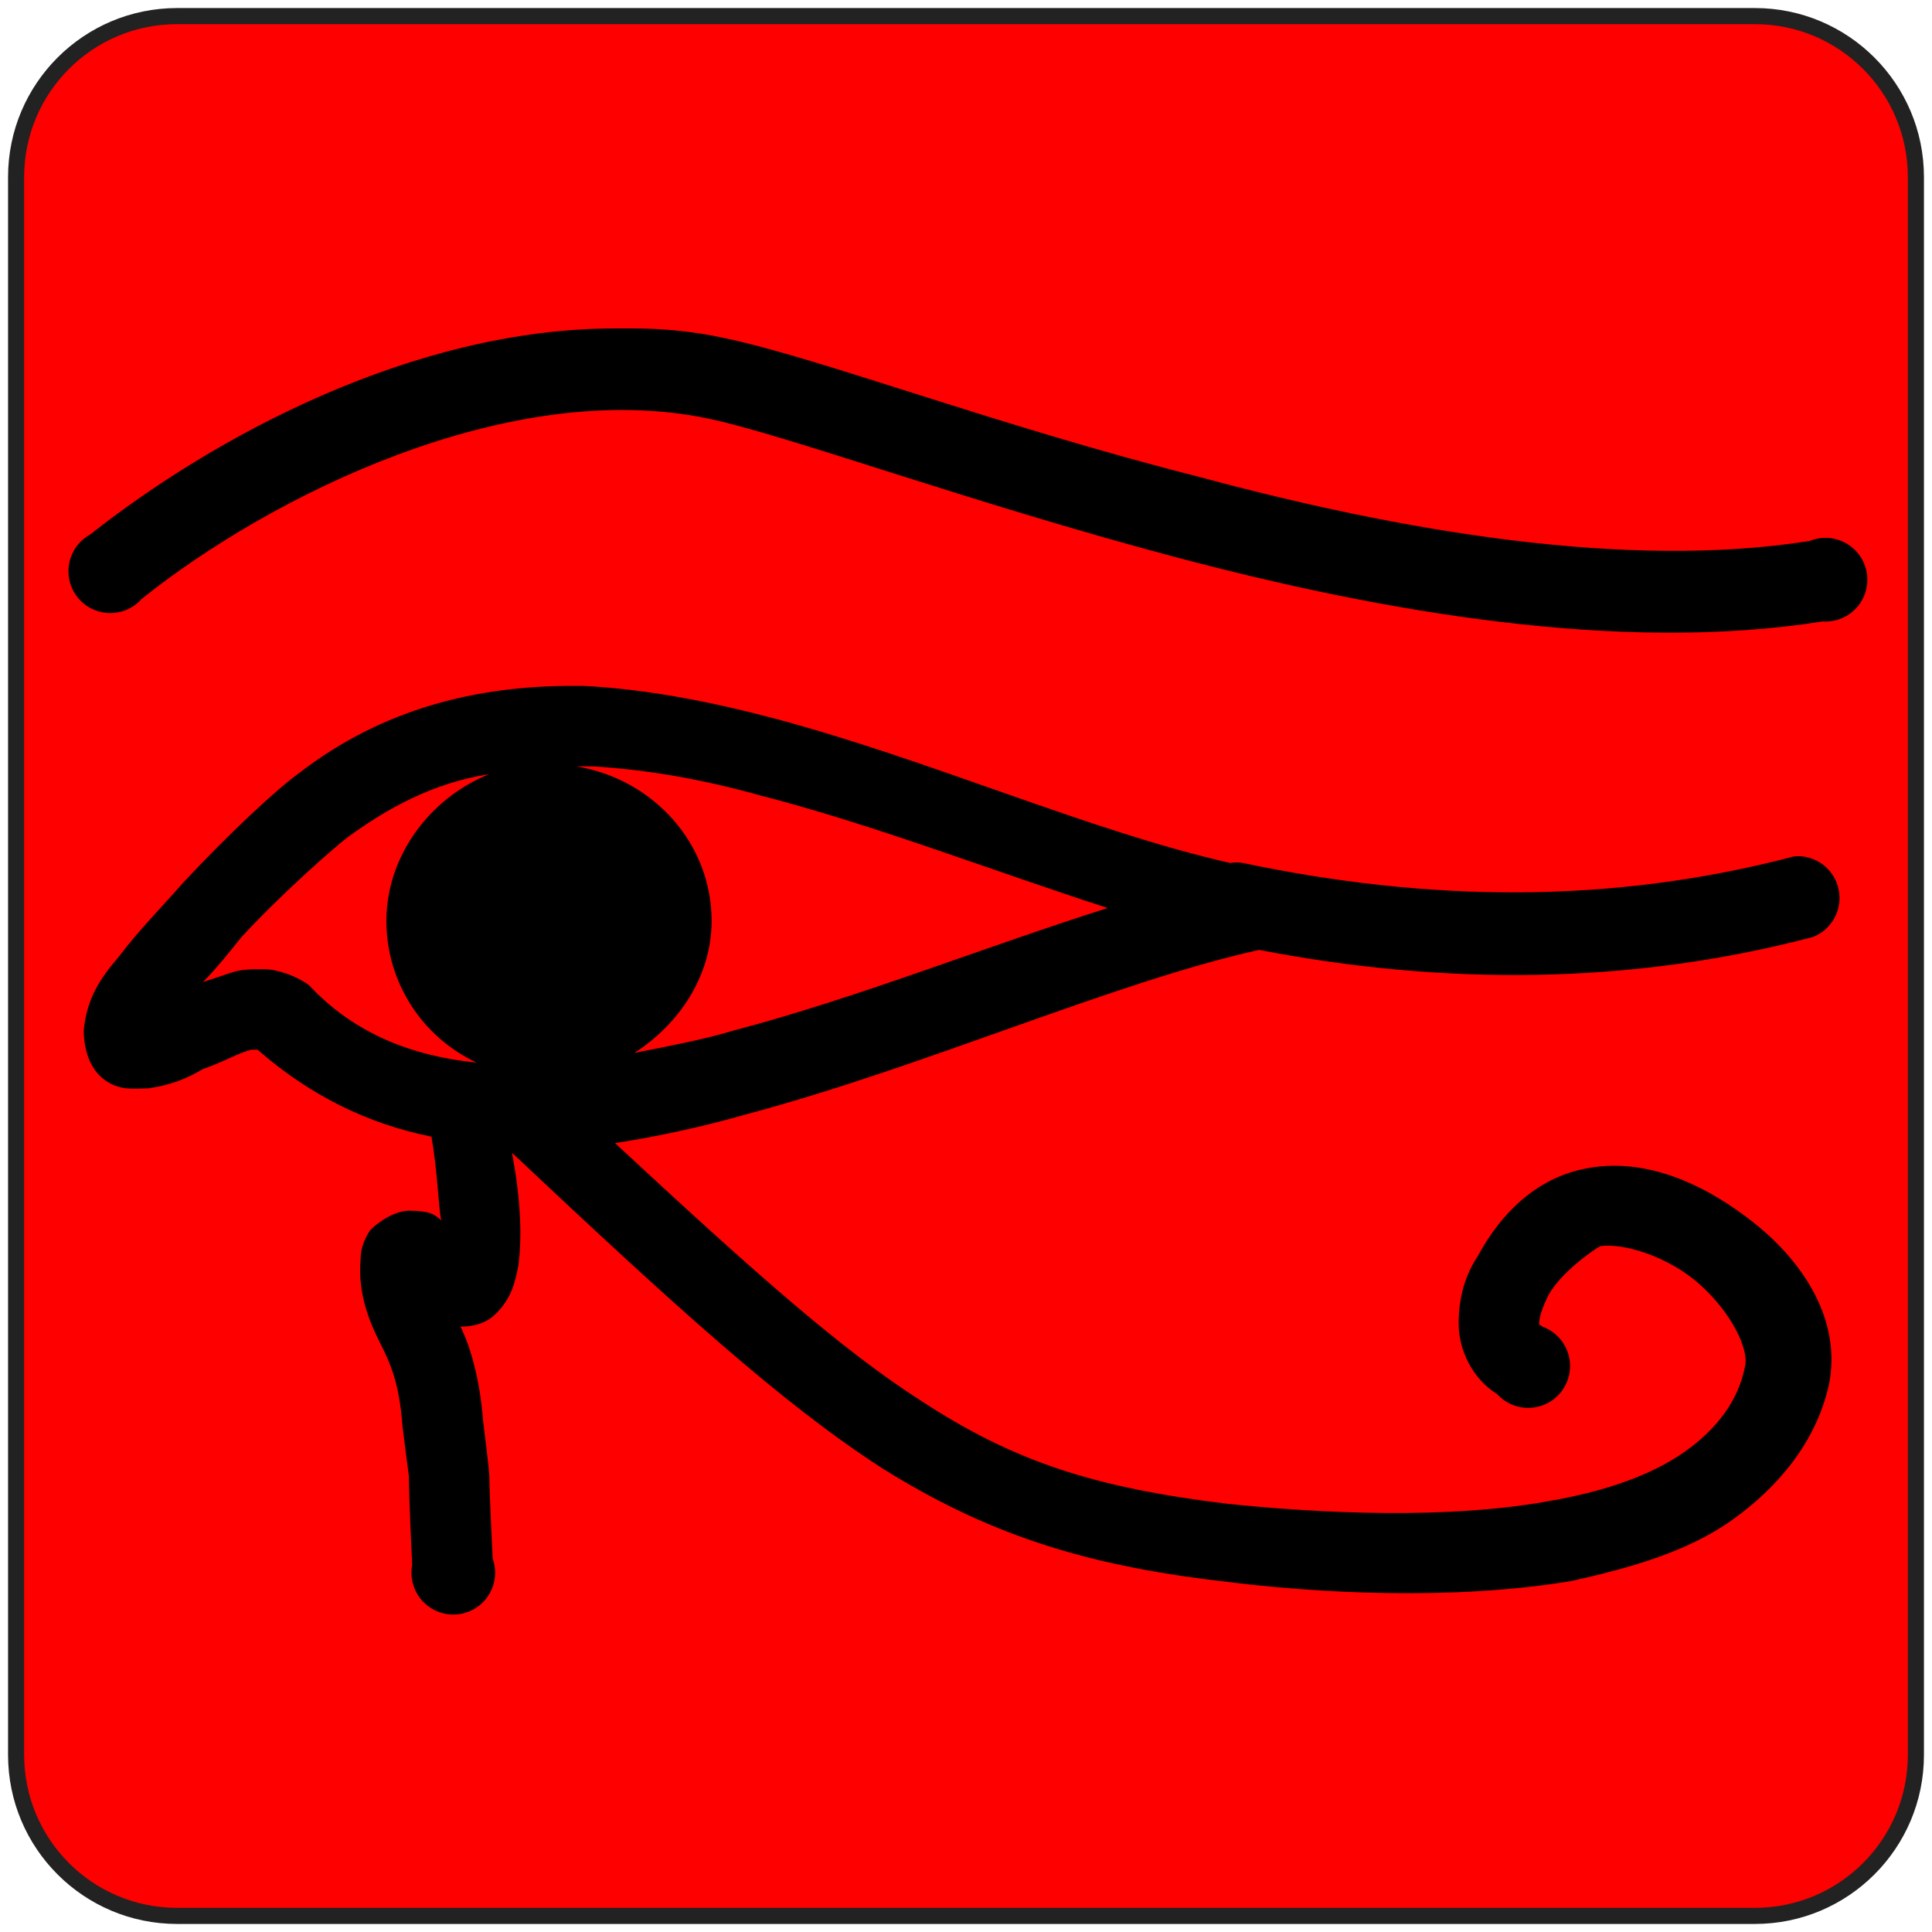
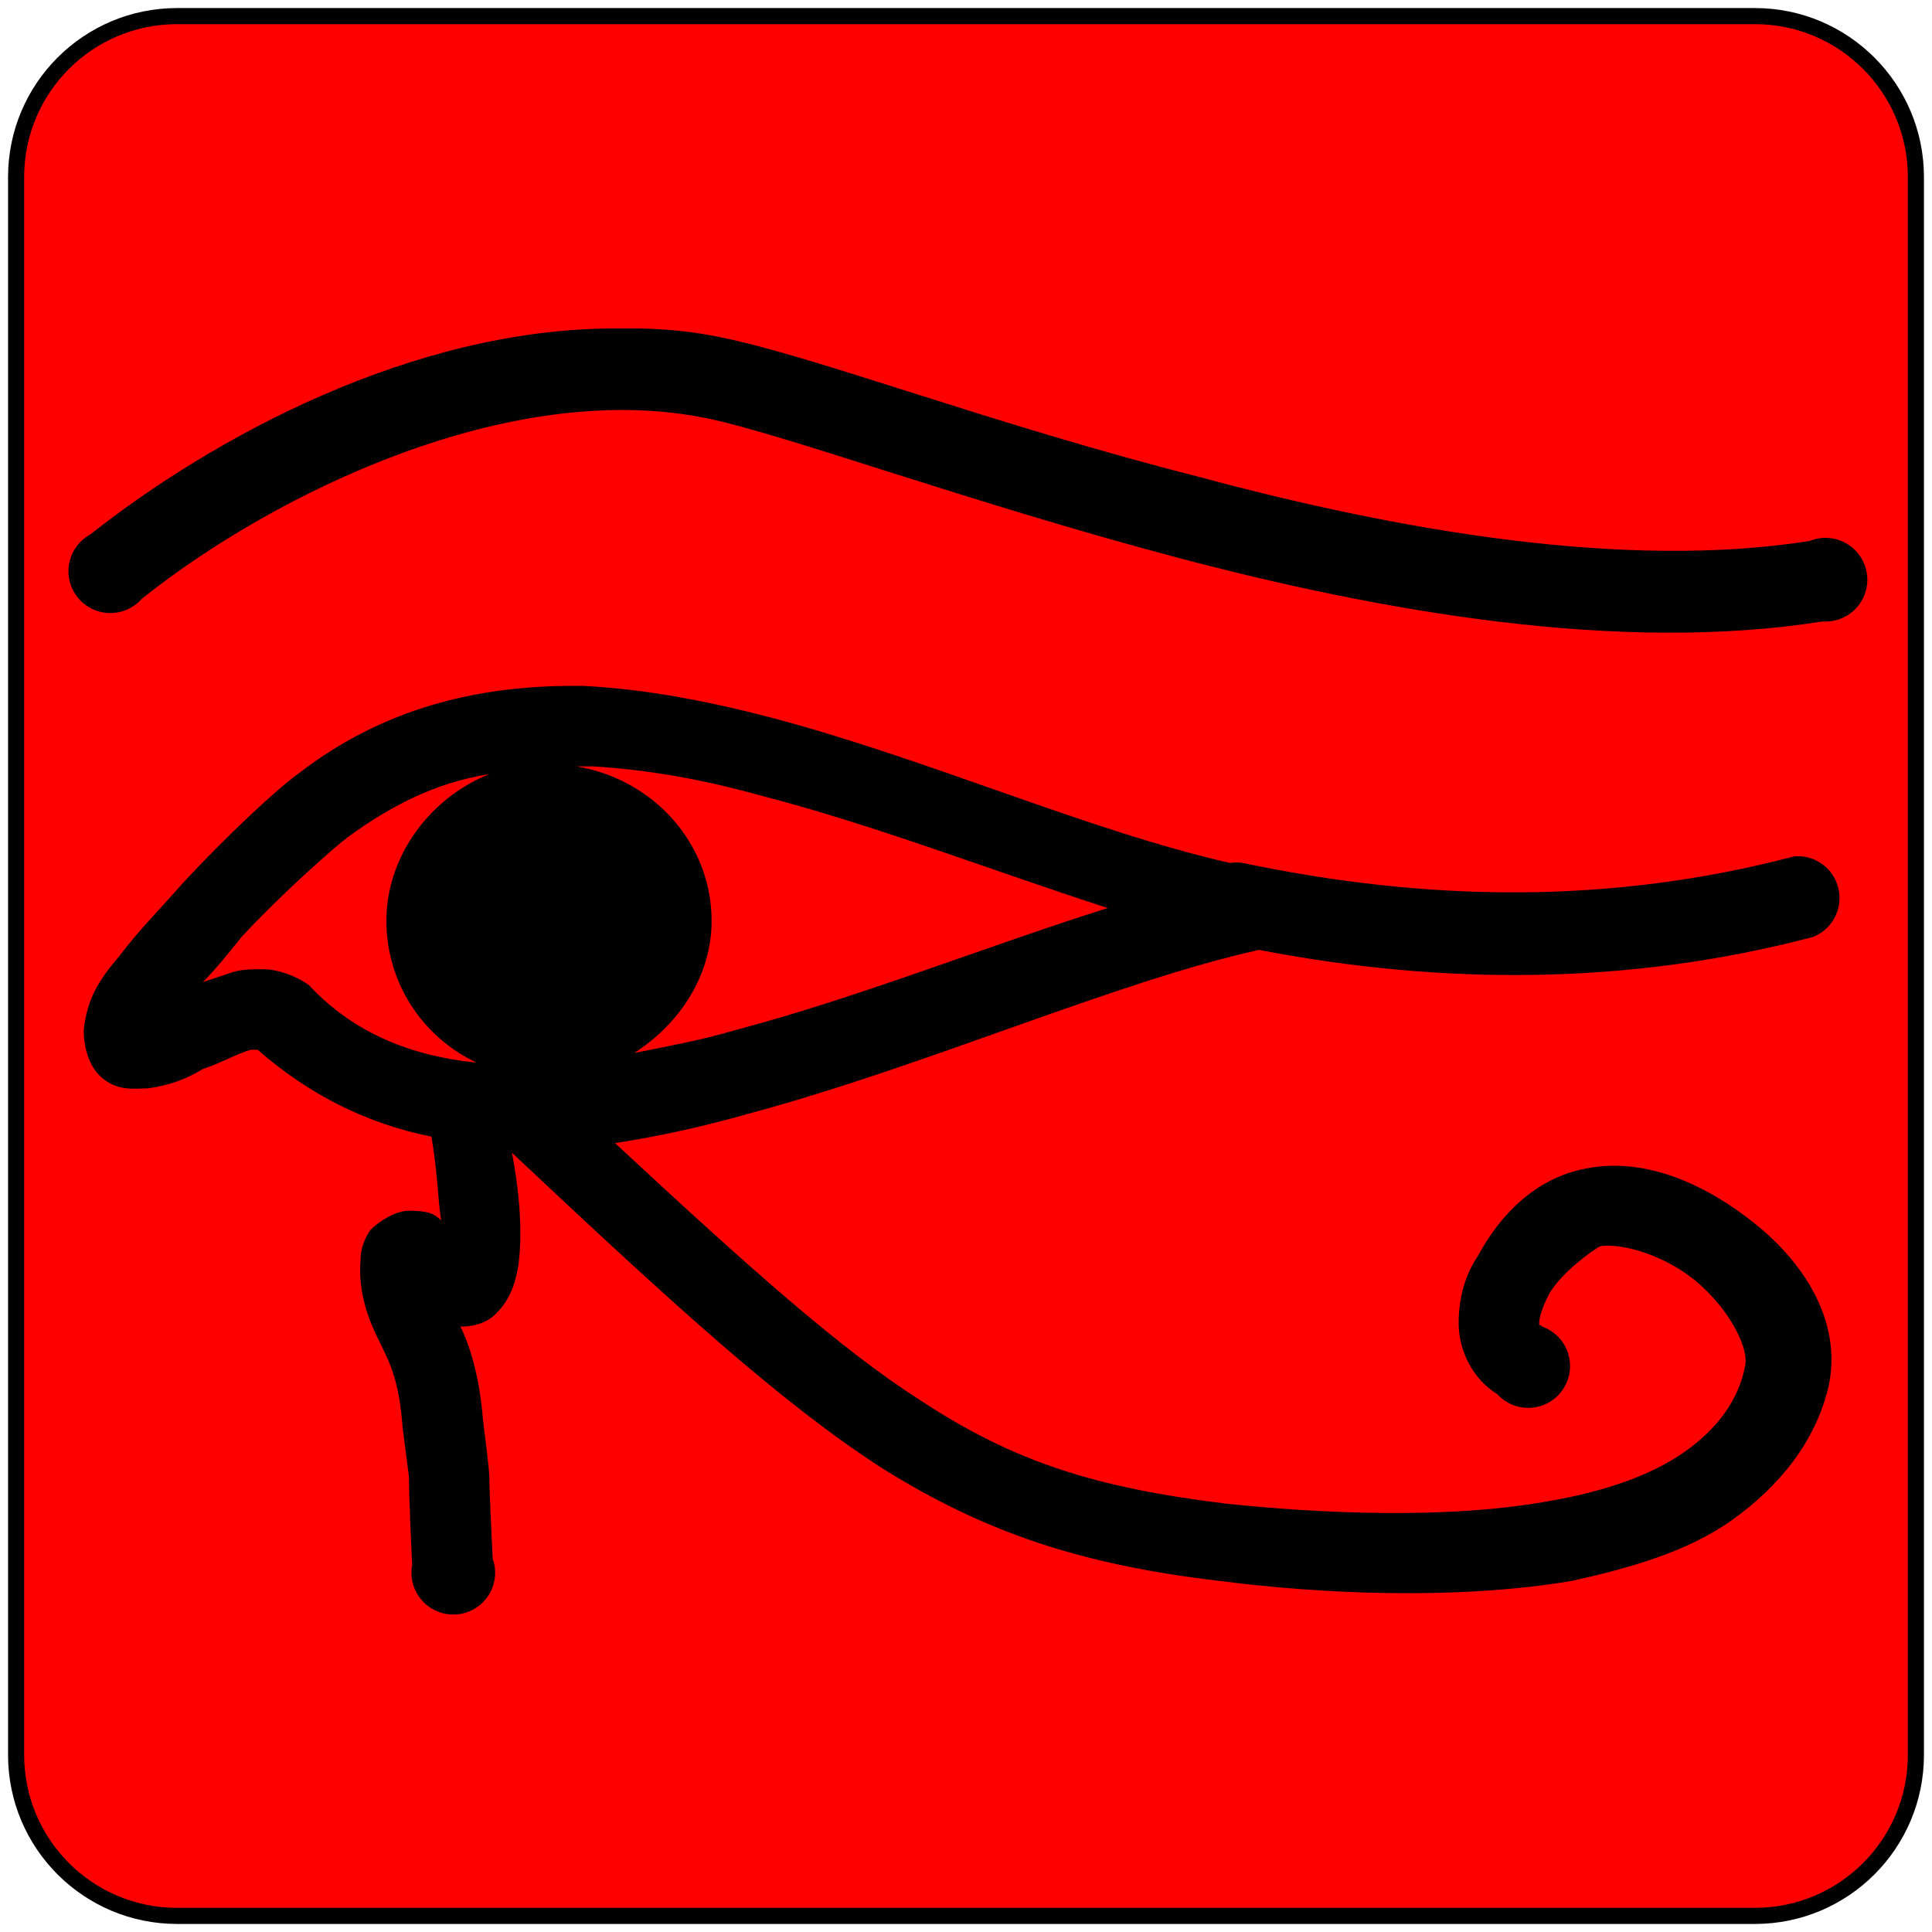
<svg xmlns="http://www.w3.org/2000/svg" height="60" width="60" viewbox="0 0 60 60">
-   <rect x="0.5" y="0.5" width="59" height="59" rx="5" ry="5" style="fill:#ff0000;stroke:#222222;stroke-width:0.5px" />
+   <rect x="0.5" y="0.5" width="59" height="59" rx="5" ry="5" style="fill:#ff0000;stroke:#000000;stroke-width:0.5px" />
  <path d="m 19.1,10.2 c -6.3,0.0 -12.5,3.4 -16.3,6.4 a 1.3,1.3 0 1 0 1.6,2.0 C 8.4,15.4 15.8,11.7 22.0,13.0 c 2.4,0.5 8.1,2.6 14.5,4.3 6.4,1.7 13.8,3.0 20.1,2.0 A 1.3,1.3 0 1 0 56.2,16.8 C 50.5,17.7 43.5,16.5 37.2,14.8 30.9,13.2 25.4,11.1 22.5,10.5 21.6,10.3 20.6,10.2 19.7,10.2 c -0.2,0.0 -0.4,0.0 -0.6,0.0 z m -1.3,11.1 c -3.0,0.0 -5.9,0.7 -8.5,2.7 -0.7,0.5 -2.2,1.9 -3.6,3.4 -0.7,0.8 -1.4,1.5 -2.0,2.3 -0.6,0.7 -1.0,1.3 -1.1,2.3 0.0,0.4 0.1,1.1 0.6,1.5 0.5,0.4 1.0,0.3 1.4,0.3 0.7,-0.1 1.2,-0.3 1.7,-0.6 0.6,-0.2 1.1,-0.5 1.5,-0.6 0.1,0.0 0.1,0.0 0.2,0.0 1.6,1.4 3.4,2.3 5.4,2.7 0.2,1.2 0.2,2.0 0.3,2.6 -0.2,-0.2 -0.4,-0.3 -1.0,-0.3 -0.4,0.0 -0.9,0.3 -1.2,0.6 -0.2,0.3 -0.3,0.6 -0.3,0.9 -0.1,1.1 0.3,2.0 0.6,2.6 0.3,0.6 0.6,1.2 0.7,2.6 0.2,1.6 0.2,1.5 0.2,1.6 0.0,0.1 0.0,0.6 0.1,2.7 a 1.3,1.3 0 1 0 2.5,-0.2 c -0.1,-2.1 -0.1,-2.3 -0.1,-2.4 0.0,-0.2 0.0,-0.3 -0.2,-1.9 -0.1,-1.3 -0.4,-2.3 -0.7,-2.9 0.4,0.0 0.8,-0.1 1.1,-0.4 0.5,-0.5 0.6,-1.0 0.7,-1.5 0.1,-0.8 0.1,-1.9 -0.2,-3.5 5.1,4.8 8.4,7.8 11.5,9.8 3.2,2.0 6.2,3.0 10.5,3.5 3.1,0.4 7.3,0.6 10.9,0.0 1.8,-0.4 3.6,-0.9 5.0,-1.9 1.4,-1.0 2.6,-2.4 3.0,-4.2 0.4,-2.0 -0.8,-3.8 -2.3,-5.0 -1.5,-1.2 -3.4,-2.1 -5.3,-1.7 -1.5,0.3 -2.6,1.4 -3.3,2.7 -0.4,0.6 -0.6,1.3 -0.6,2.1 0.0,0.8 0.4,1.7 1.2,2.2 a 1.3,1.3 0 1 0 1.4,-2.1 c -0.1,-0.1 -0.1,0.0 -0.1,-0.1 0.0,-0.2 0.1,-0.5 0.3,-0.9 0.4,-0.7 1.4,-1.4 1.6,-1.5 0.7,-0.1 2.1,0.3 3.1,1.2 1.0,0.9 1.5,2.0 1.4,2.5 -0.2,1.1 -0.9,2.0 -1.9,2.7 -1.0,0.7 -2.4,1.2 -4.1,1.5 -3.2,0.6 -7.2,0.4 -10.1,0.1 -4.1,-0.5 -6.6,-1.3 -9.5,-3.2 -2.5,-1.6 -5.3,-4.1 -9.5,-8.0 1.3,-0.2 2.7,-0.5 4.1,-0.9 5.6,-1.5 11.4,-4.1 15.9,-5.1 5.7,1.1 11.5,1.1 17.2,-0.4 a 1.3,1.3 0 0 0 -0.3,-2.5 1.3,1.3 0 0 0 -0.3,0.0 c -5.7,1.5 -11.4,1.4 -17.1,0.2 a 1.3,1.3 0 0 0 -0.4,0.0 c -4.4,-1.0 -9.3,-3.2 -14.2,-4.5 -1.9,-0.5 -3.9,-0.9 -5.9,-1.0 -0.2,0.0 -0.4,0.0 -0.6,0.0 z m 0.2,2.5 c 0.1,0.0 0.3,0.0 0.4,0.0 1.7,0.1 3.4,0.4 5.2,0.9 3.5,0.9 7.1,2.3 10.8,3.5 -3.8,1.2 -7.8,2.8 -11.6,3.8 -1.0,0.3 -2.1,0.5 -3.1,0.7 1.4,-0.9 2.4,-2.4 2.4,-4.1 0,-2.4 -1.8,-4.4 -4.2,-4.8 z m -2.4,0.1 c -2.0,0.6 -3.6,2.5 -3.6,4.7 0,1.9 1.1,3.6 2.8,4.4 C 12.8,32.8 11.0,32.1 9.6,30.6 9.2,30.3 8.6,30.1 8.2,30.1 7.8,30.1 7.5,30.1 7.2,30.2 c -0.3,0.1 -0.6,0.2 -0.9,0.3 0.4,-0.4 0.8,-0.9 1.2,-1.4 1.3,-1.4 2.9,-2.8 3.3,-3.1 1.5,-1.1 3.0,-1.8 4.7,-2.0 z" style="fill:#000000;stroke:none" />
</svg>
